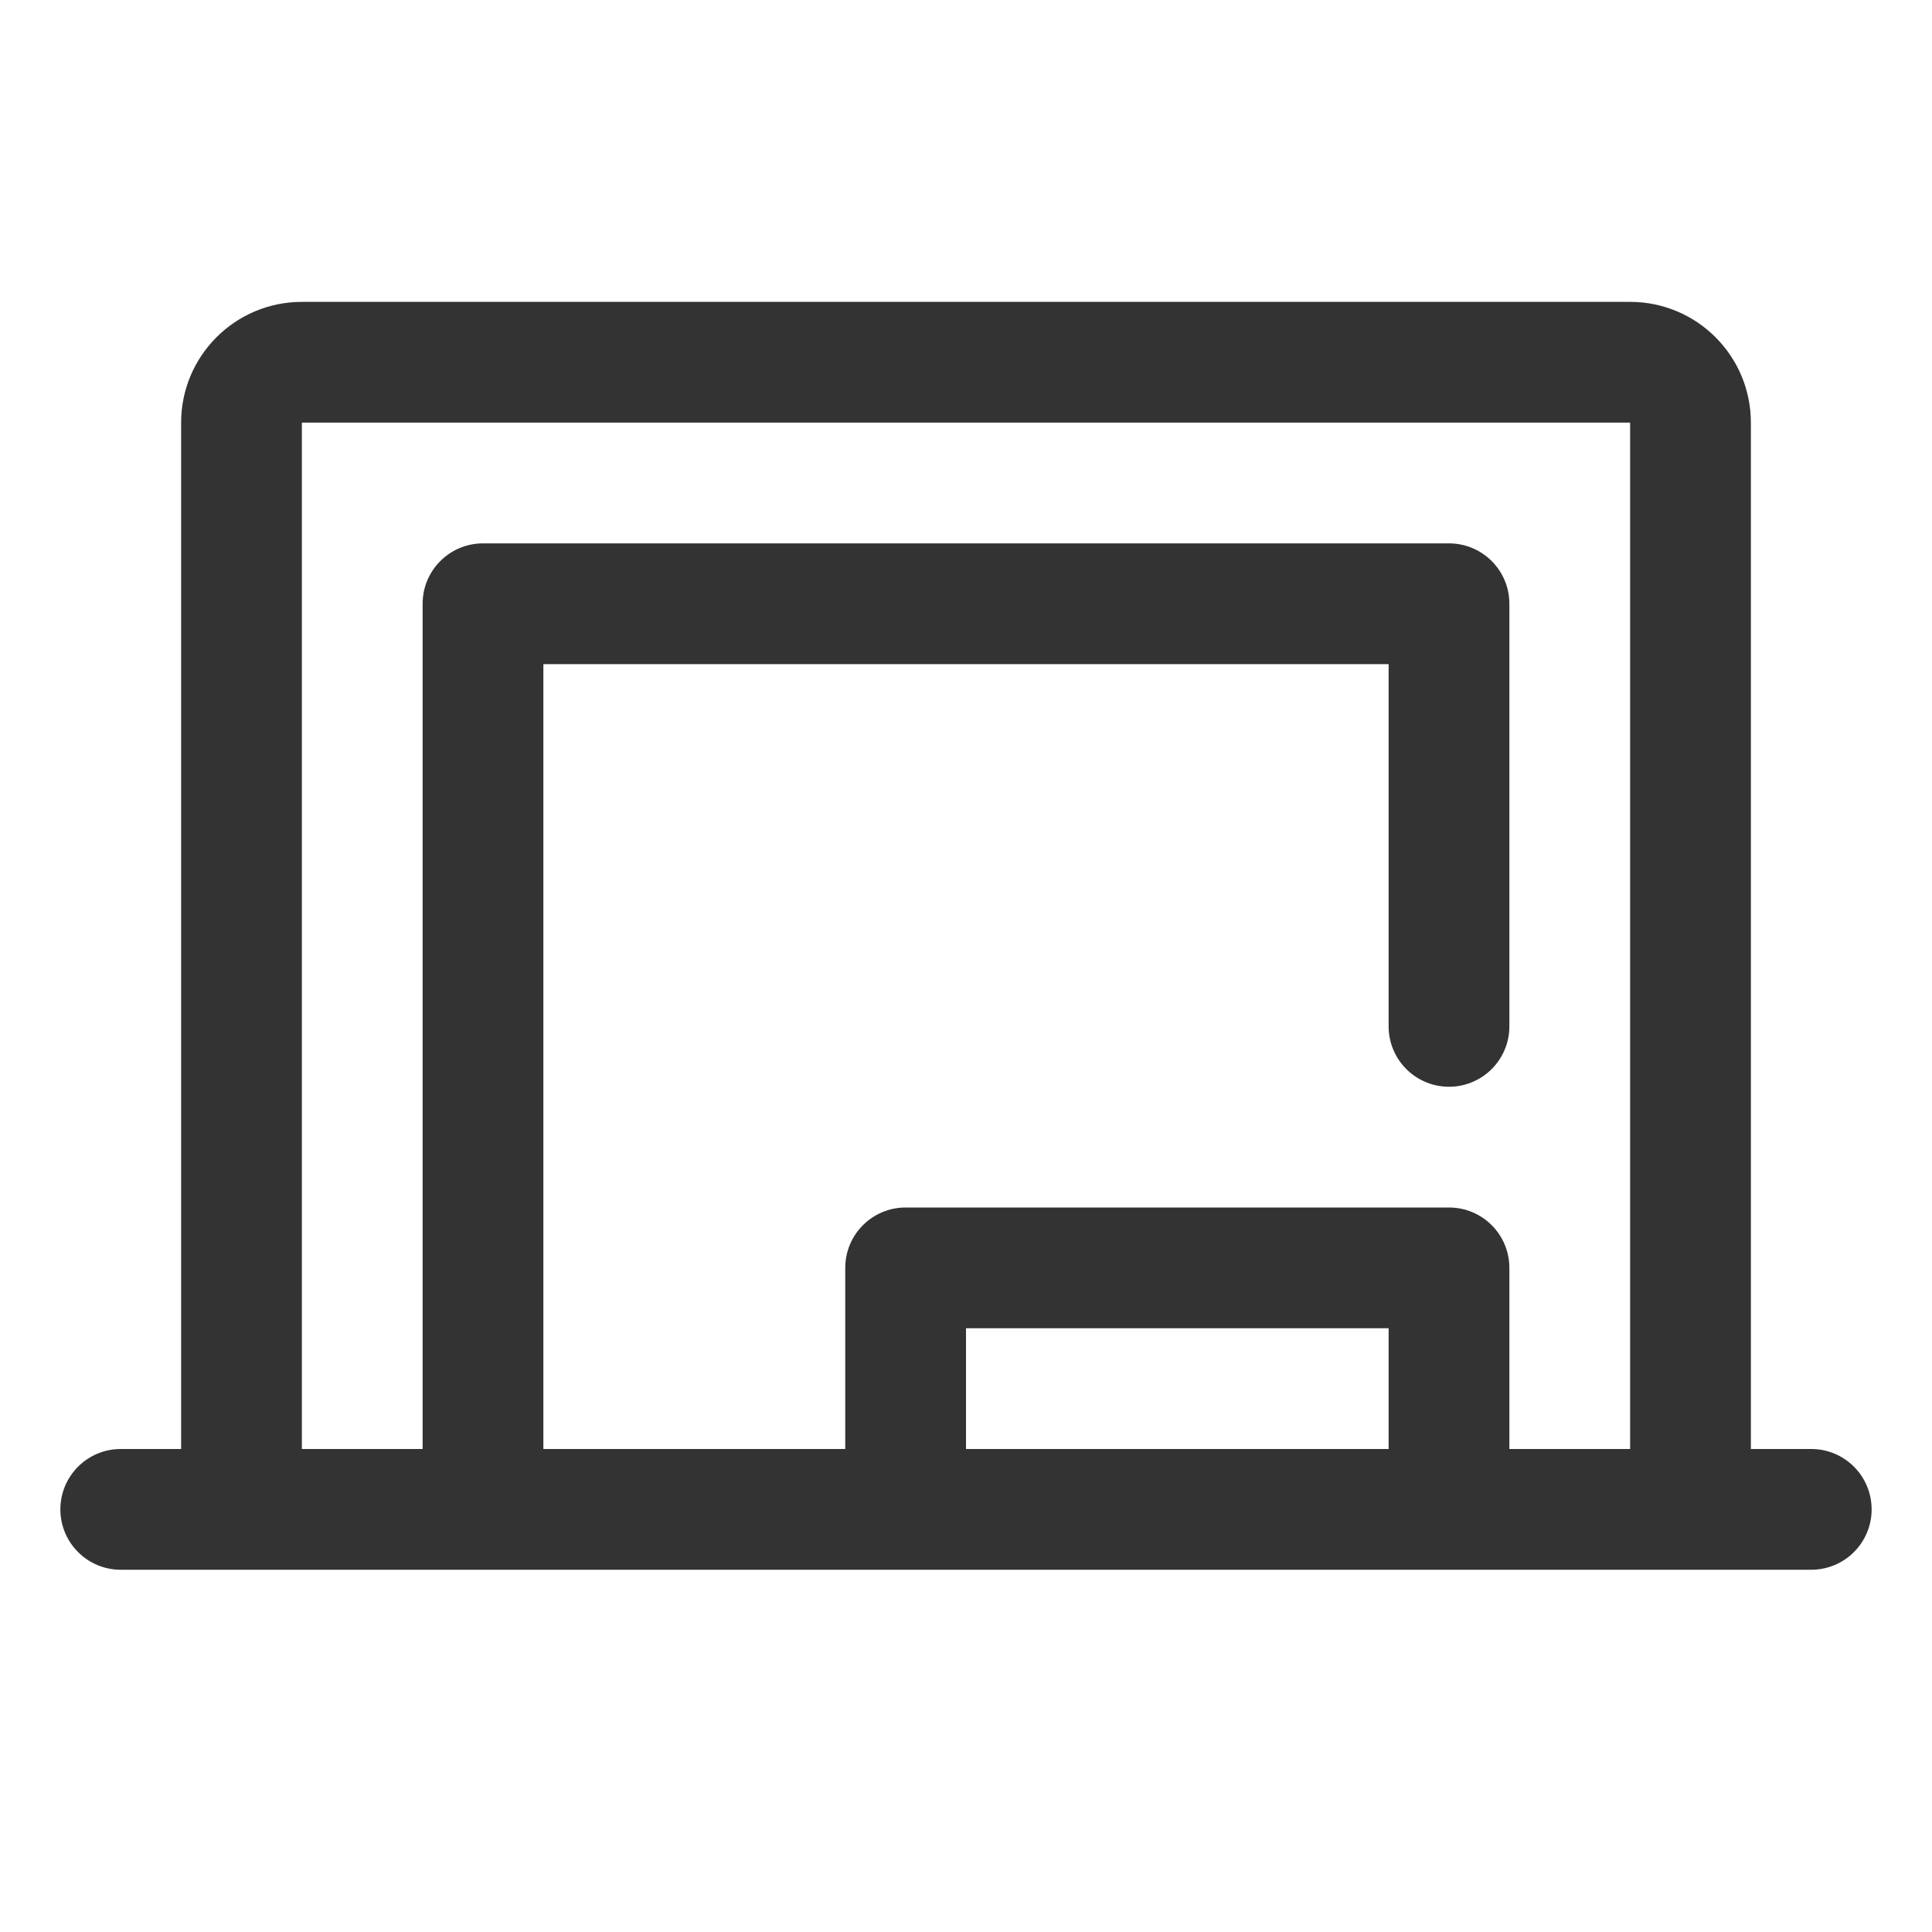
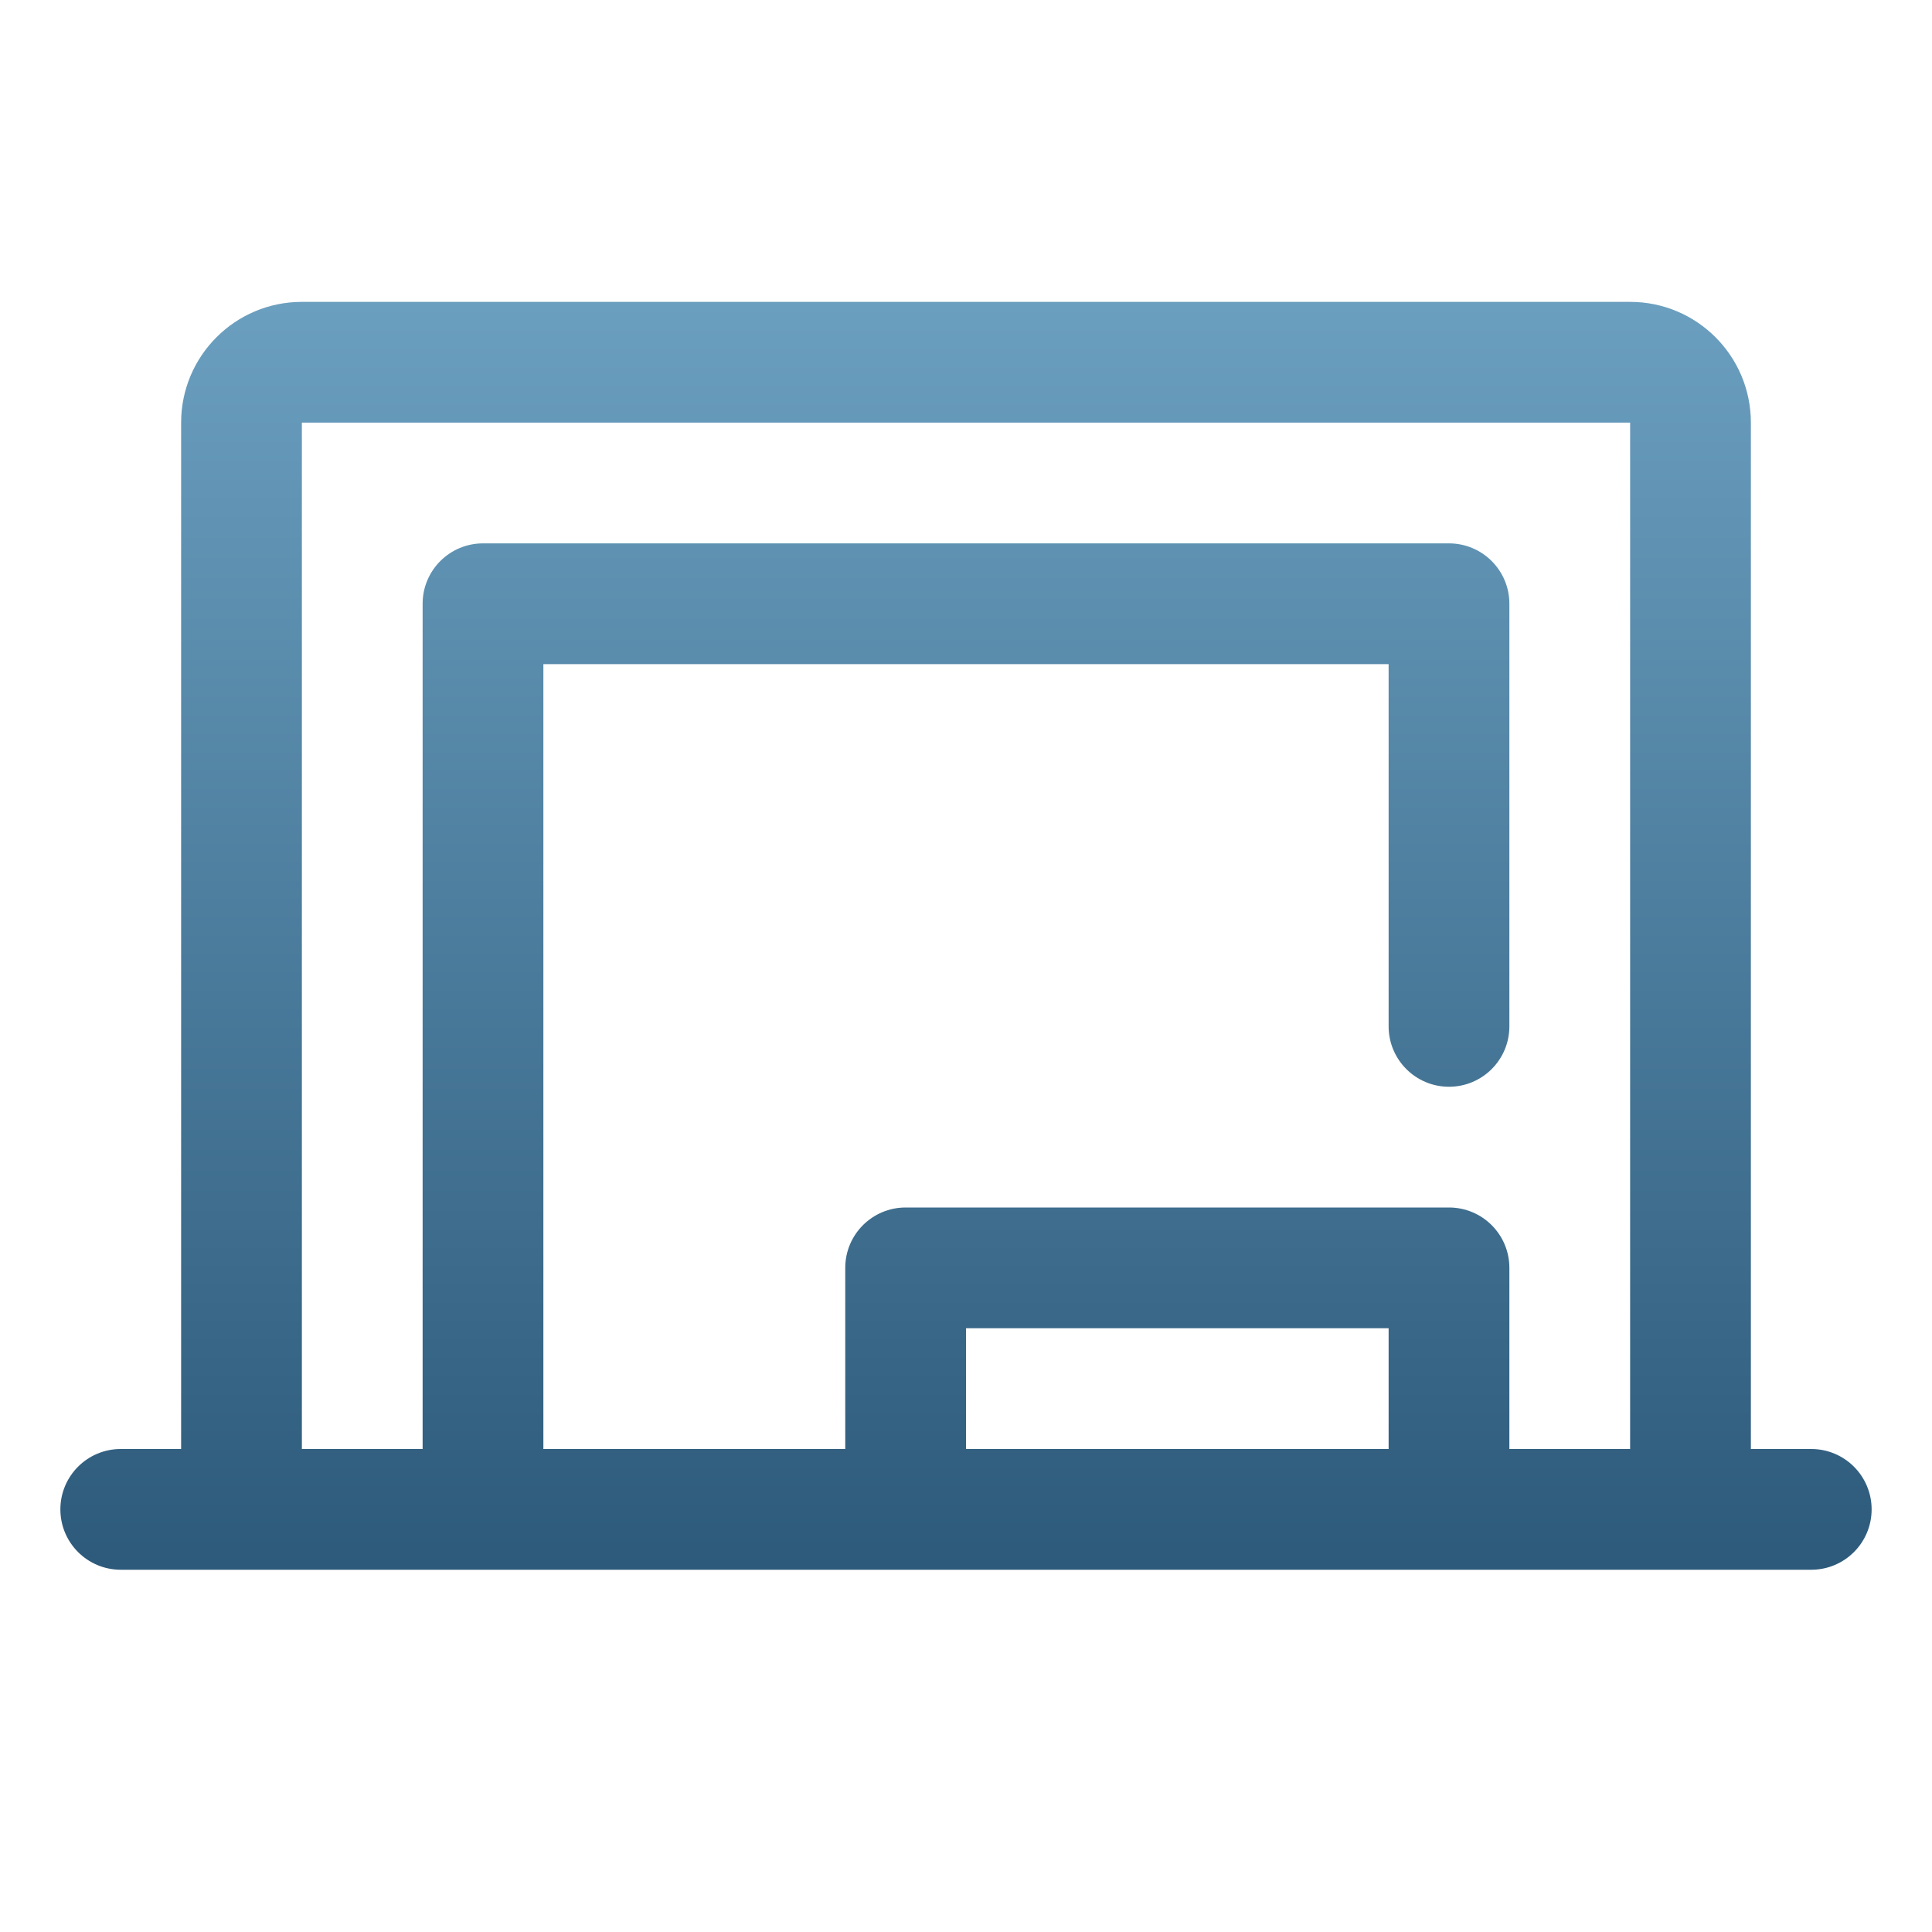
- <svg xmlns="http://www.w3.org/2000/svg" viewBox="0 0 256 256" fill="#333333">
-   <path d="M240,192h-8V56a16,16,0,0,0-16-16H40A16,16,0,0,0,24,56V192H16a8,8,0,0,0,0,16H240a8,8,0,0,0,0-16ZM40,56H216V192H200V168a8,8,0,0,0-8-8H120a8,8,0,0,0-8,8v24H72V88H184v48a8,8,0,0,0,16,0V80a8,8,0,0,0-8-8H64a8,8,0,0,0-8,8V192H40ZM184,192H128V176h56Z" />
+ <svg xmlns="http://www.w3.org/2000/svg" viewBox="0 0 256 256">
+   <defs>
+     <linearGradient id="g" x1="0%" y1="0%" x2="0%" y2="100%">
+       <stop offset="0%" stop-color="#6B9FBF" />
+       <stop offset="100%" stop-color="#2D5A7B" />
+     </linearGradient>
+   </defs>
+   <path d="M240,192h-8V56a16,16,0,0,0-16-16H40A16,16,0,0,0,24,56V192H16a8,8,0,0,0,0,16H240a8,8,0,0,0,0-16ZM40,56H216V192H200V168a8,8,0,0,0-8-8H120a8,8,0,0,0-8,8v24H72V88H184v48a8,8,0,0,0,16,0V80a8,8,0,0,0-8-8H64a8,8,0,0,0-8,8V192H40ZM184,192H128V176h56Z" fill="url(#g)" />
</svg>
